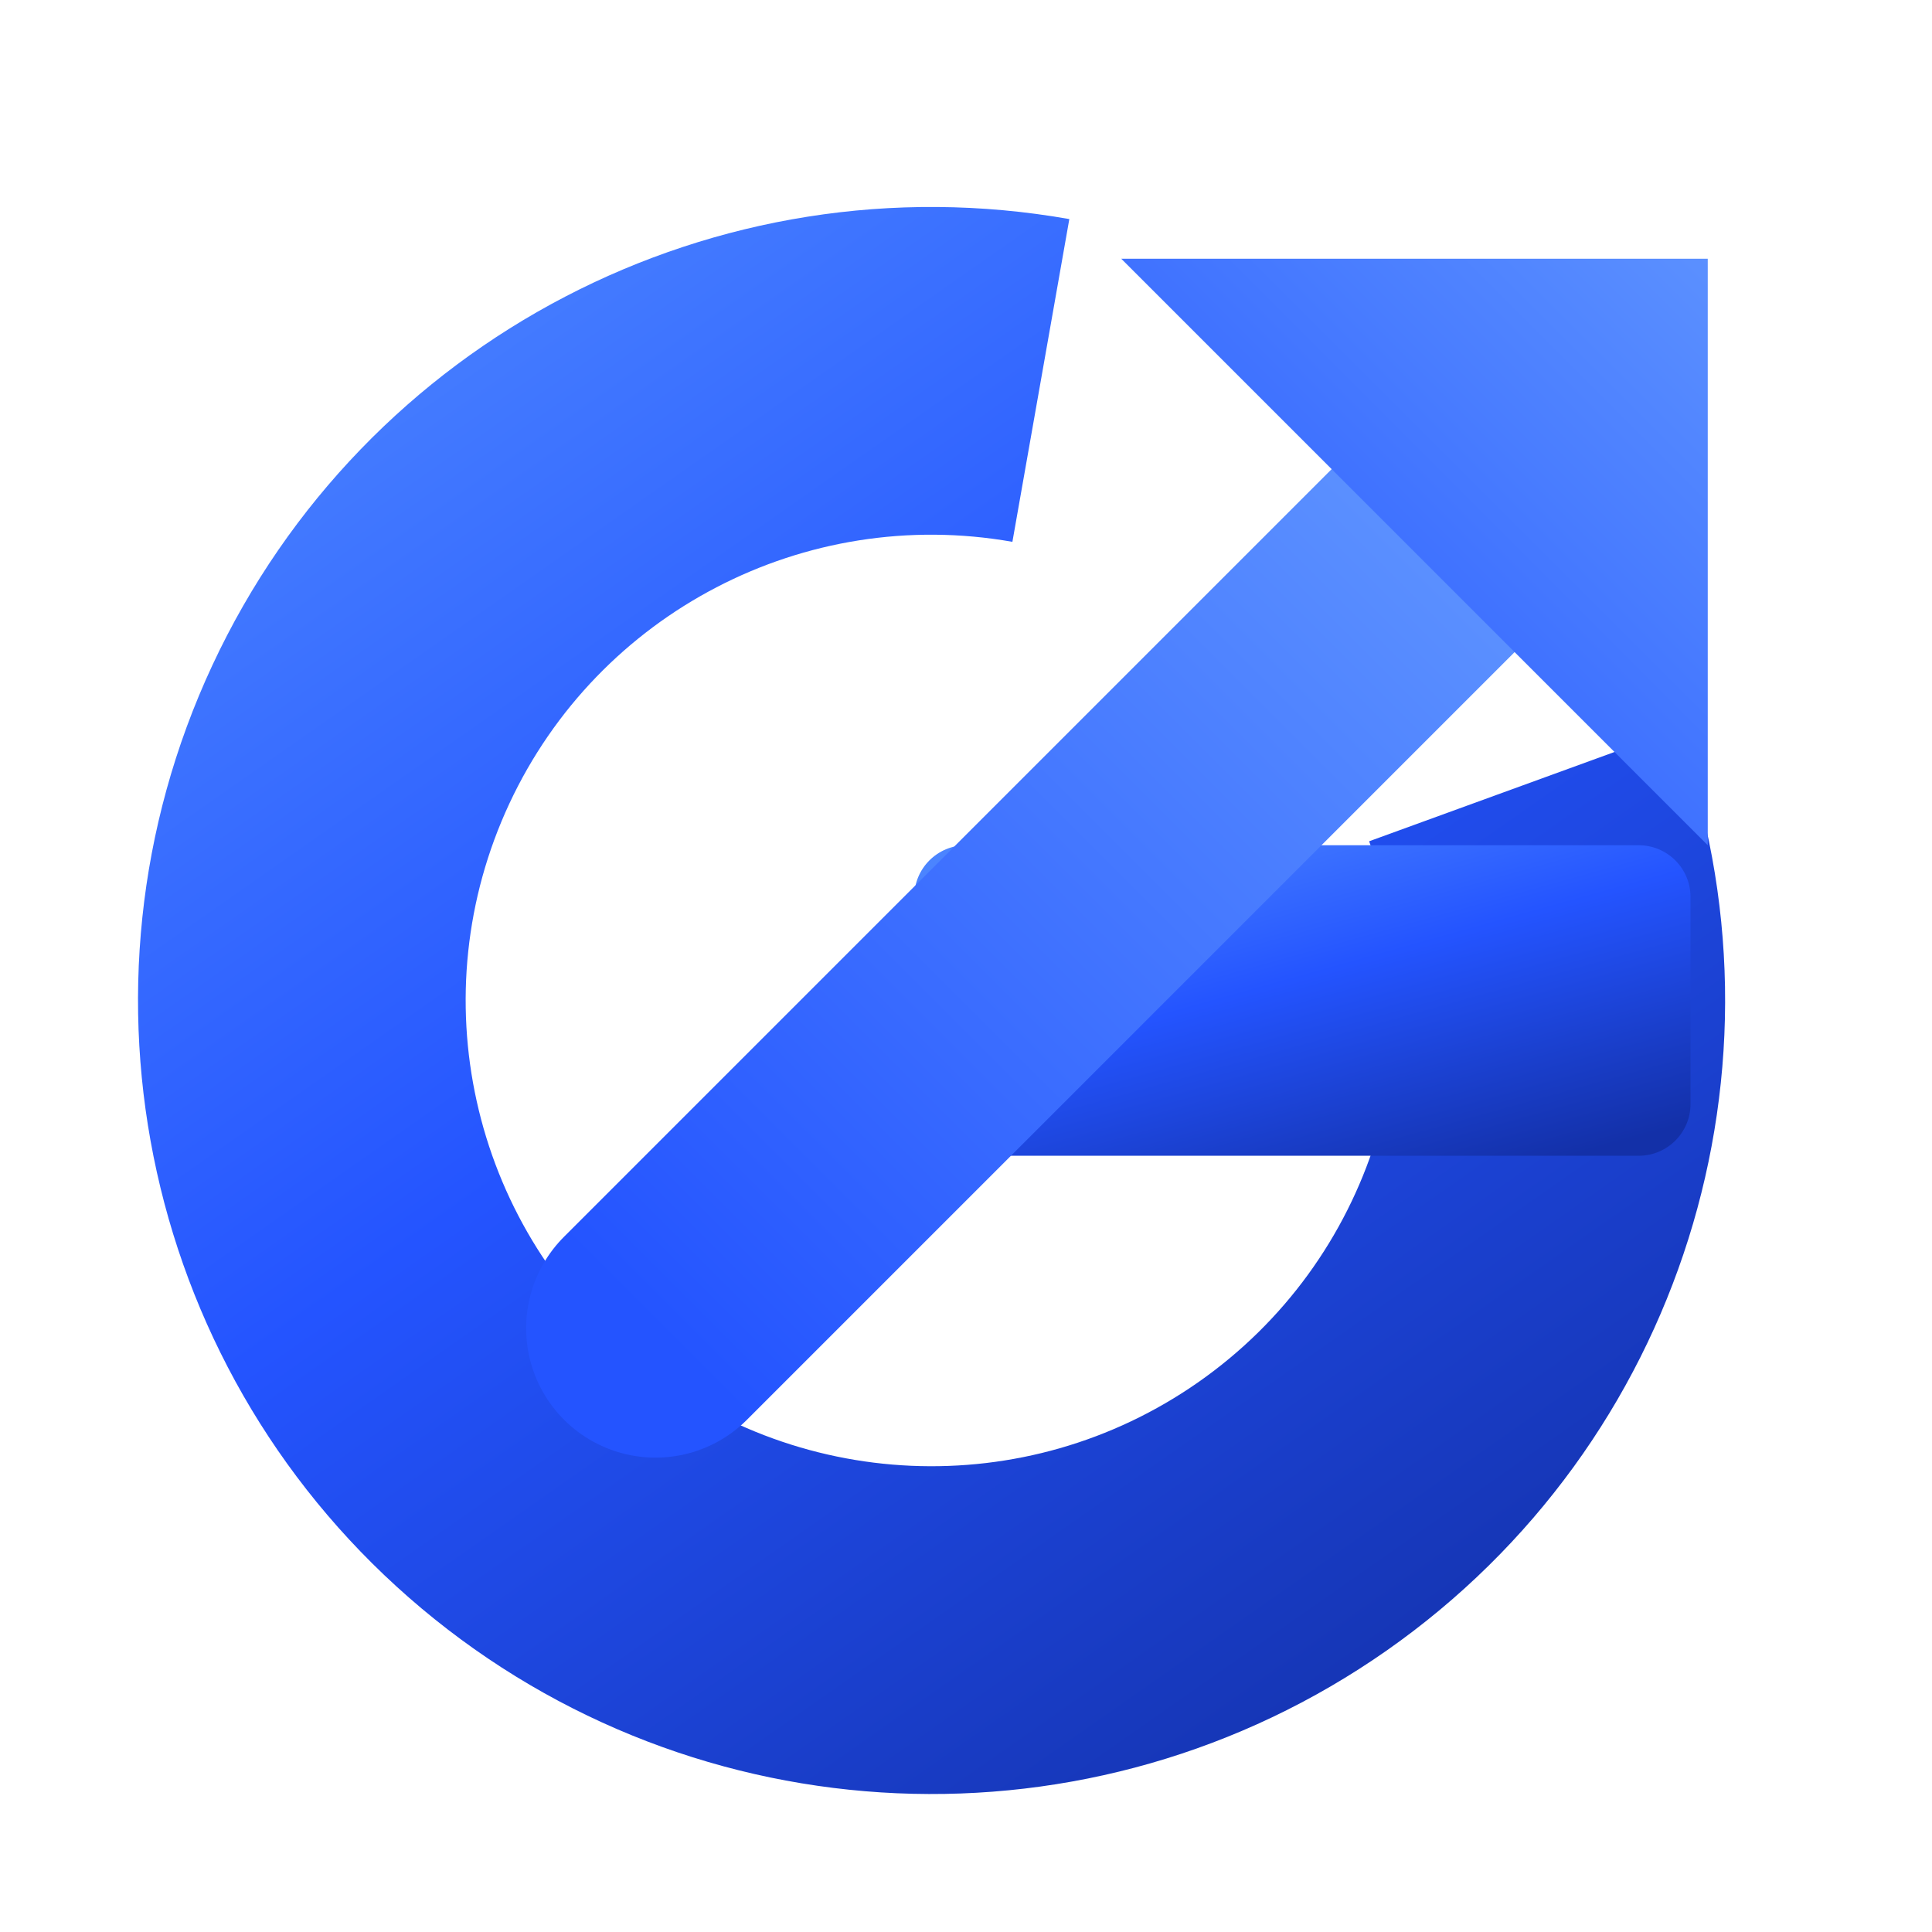
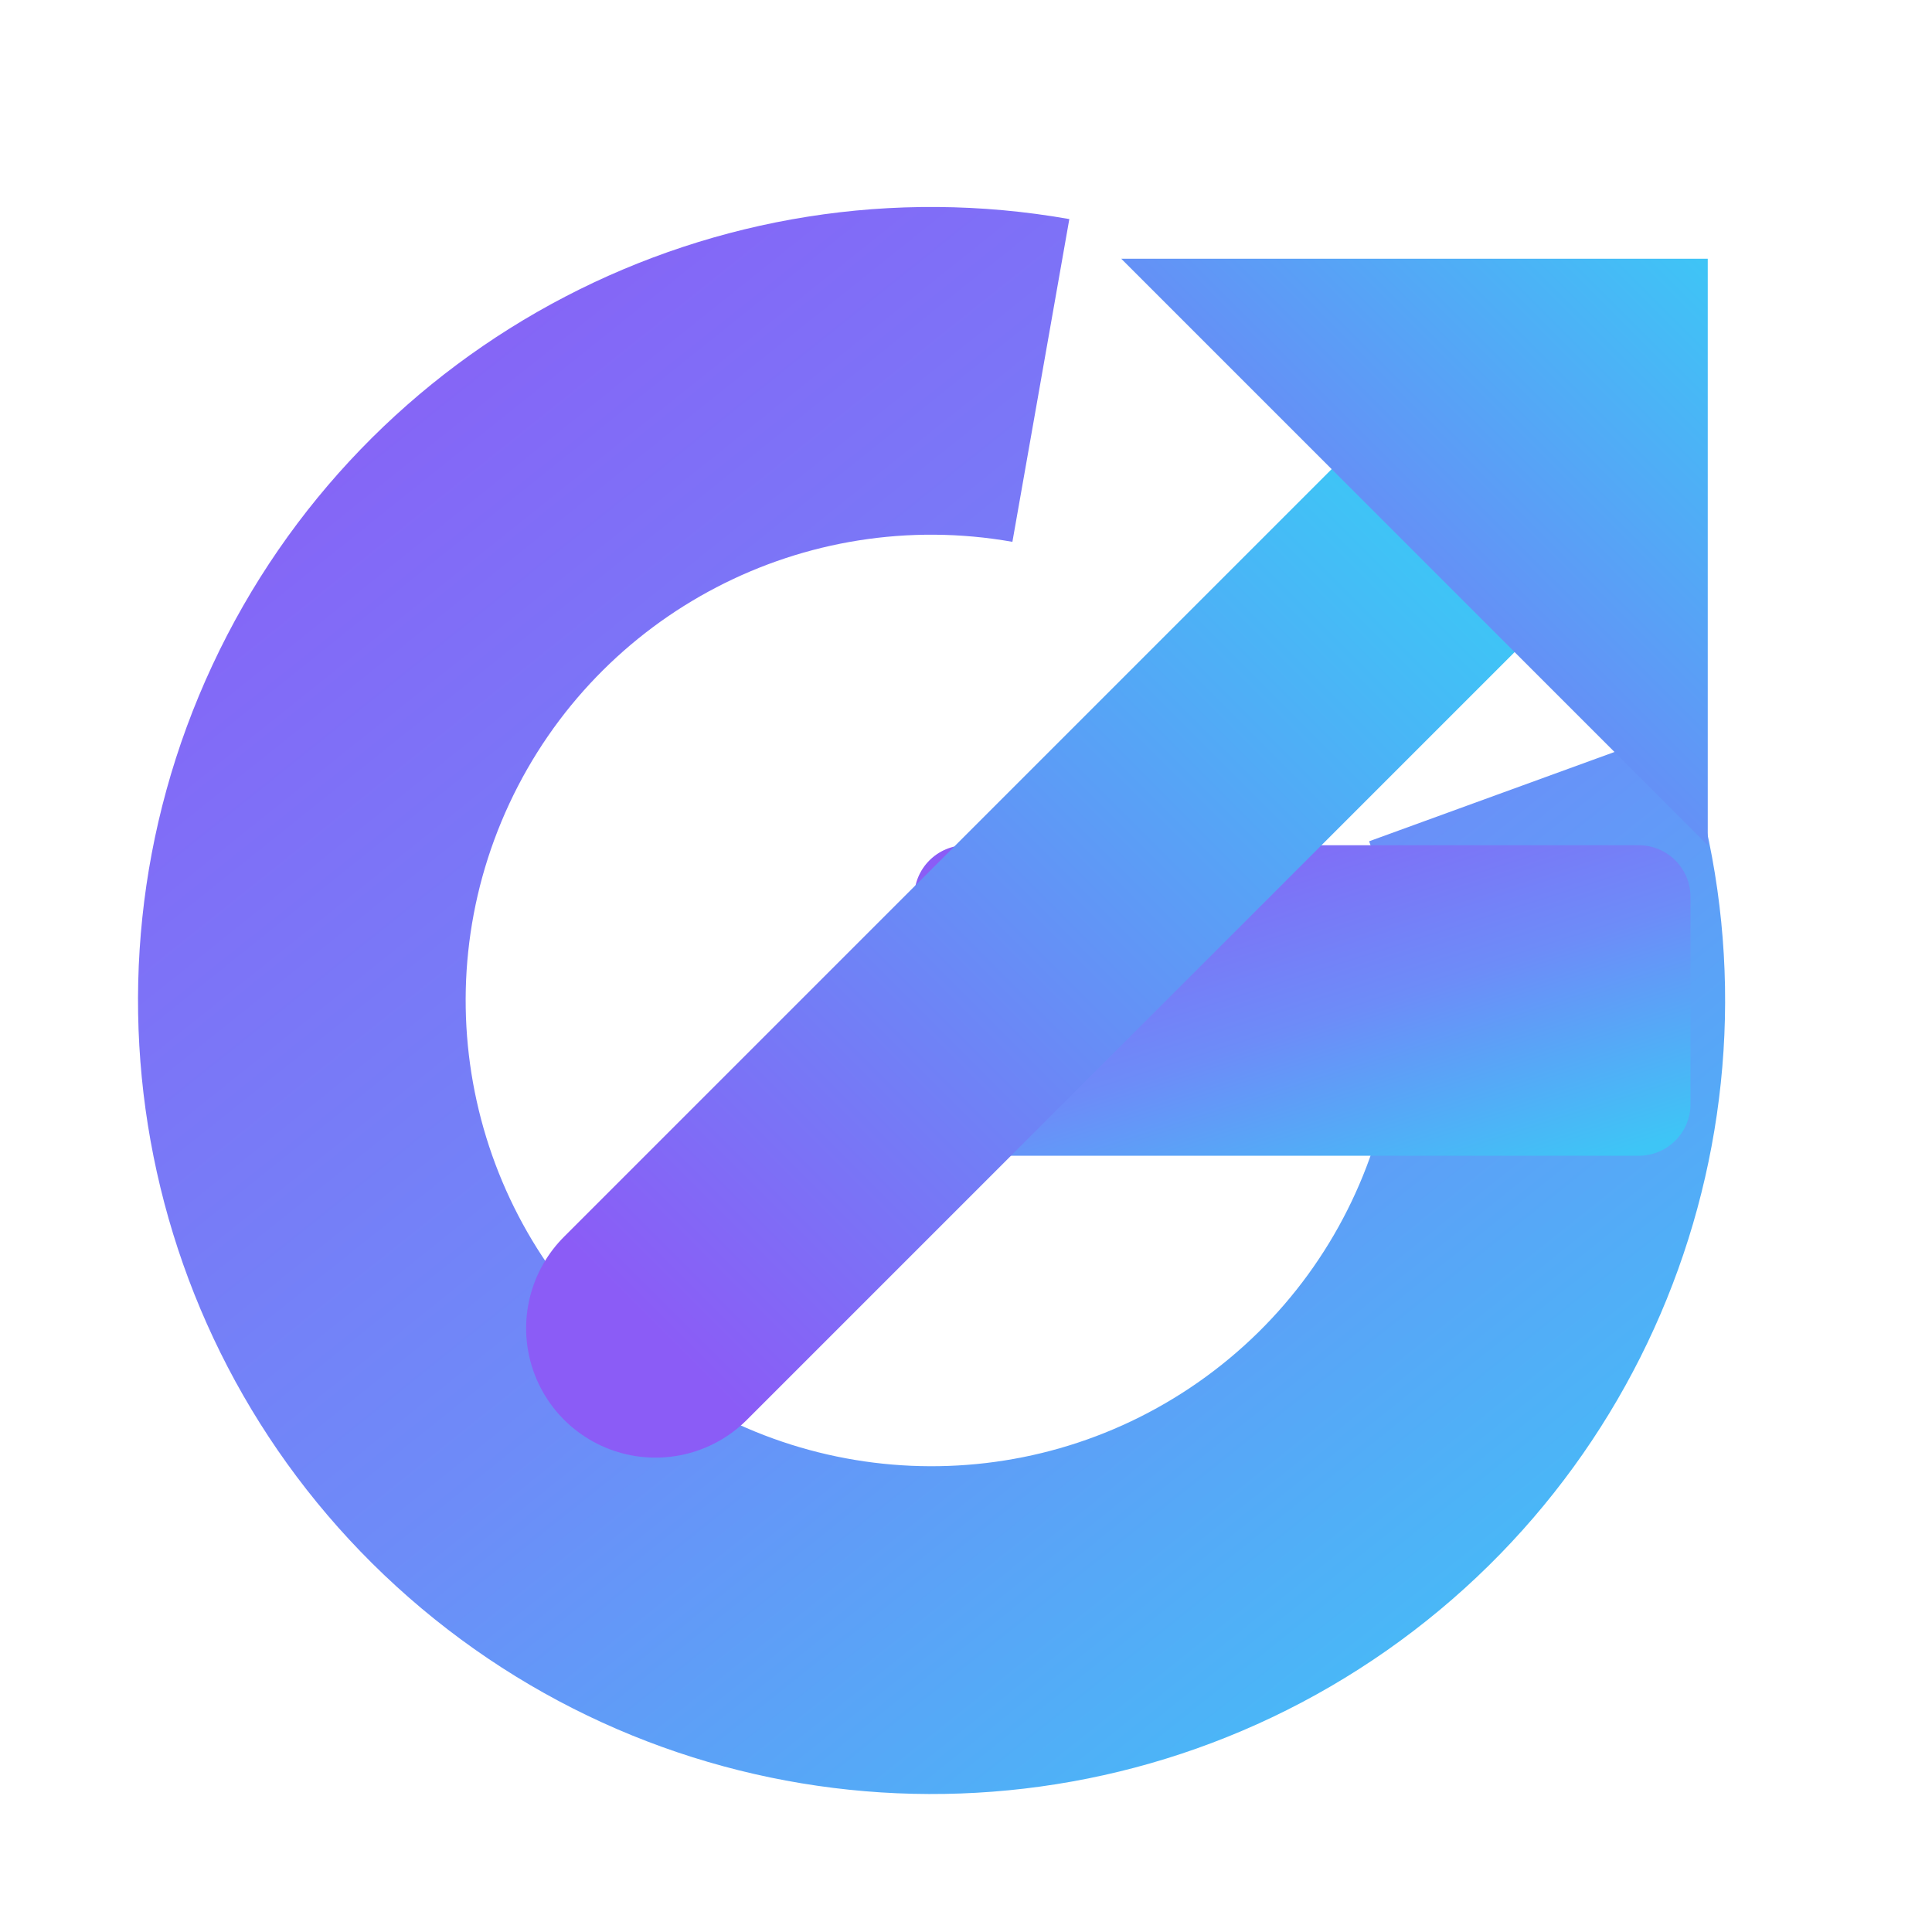
<svg xmlns="http://www.w3.org/2000/svg" viewBox="0 0 112 112" role="img" aria-label="Growalix">
  <defs>
-     <linearGradient id="gRing" x1=".15" y1="0" x2=".85" y2="1">
-       <stop offset="0" stop-color="#4B84FF" />
-       <stop offset=".45" stop-color="#2454FF" />
-       <stop offset="1" stop-color="#1330A8" />
+     <linearGradient id="gRing" x1=".1" y1="0" x2=".9" y2="1">
+       <stop offset="0" stop-color="#8B5CF6" />
+       <stop offset=".55" stop-color="#6D8CF8" />
+       <stop offset="1" stop-color="#3EC5F6" />
    </linearGradient>
    <linearGradient id="gArrow" x1="0" y1="1" x2="1" y2="0">
-       <stop offset="0" stop-color="#2454FF" />
-       <stop offset="1" stop-color="#5B90FF" />
+       <stop offset="0" stop-color="#8B5CF6" />
+       <stop offset="1" stop-color="#3EC5F6" />
    </linearGradient>
  </defs>
  <path fill="url(#gRing)" d="     M 61.99 12.70     A 46 46 0 1 0 97.23 42.27     L 79.37 48.77     A 27 27 0 1 1 58.69 31.41     Z" />
  <rect x="53" y="49" width="45" height="18" rx="3" fill="url(#gRing)" />
  <path d="M38 77 L83 32" stroke="url(#gArrow)" stroke-width="15" stroke-linecap="round" fill="none" />
  <polygon points="99,15 99,49 65,15" fill="url(#gArrow)" />
</svg>
